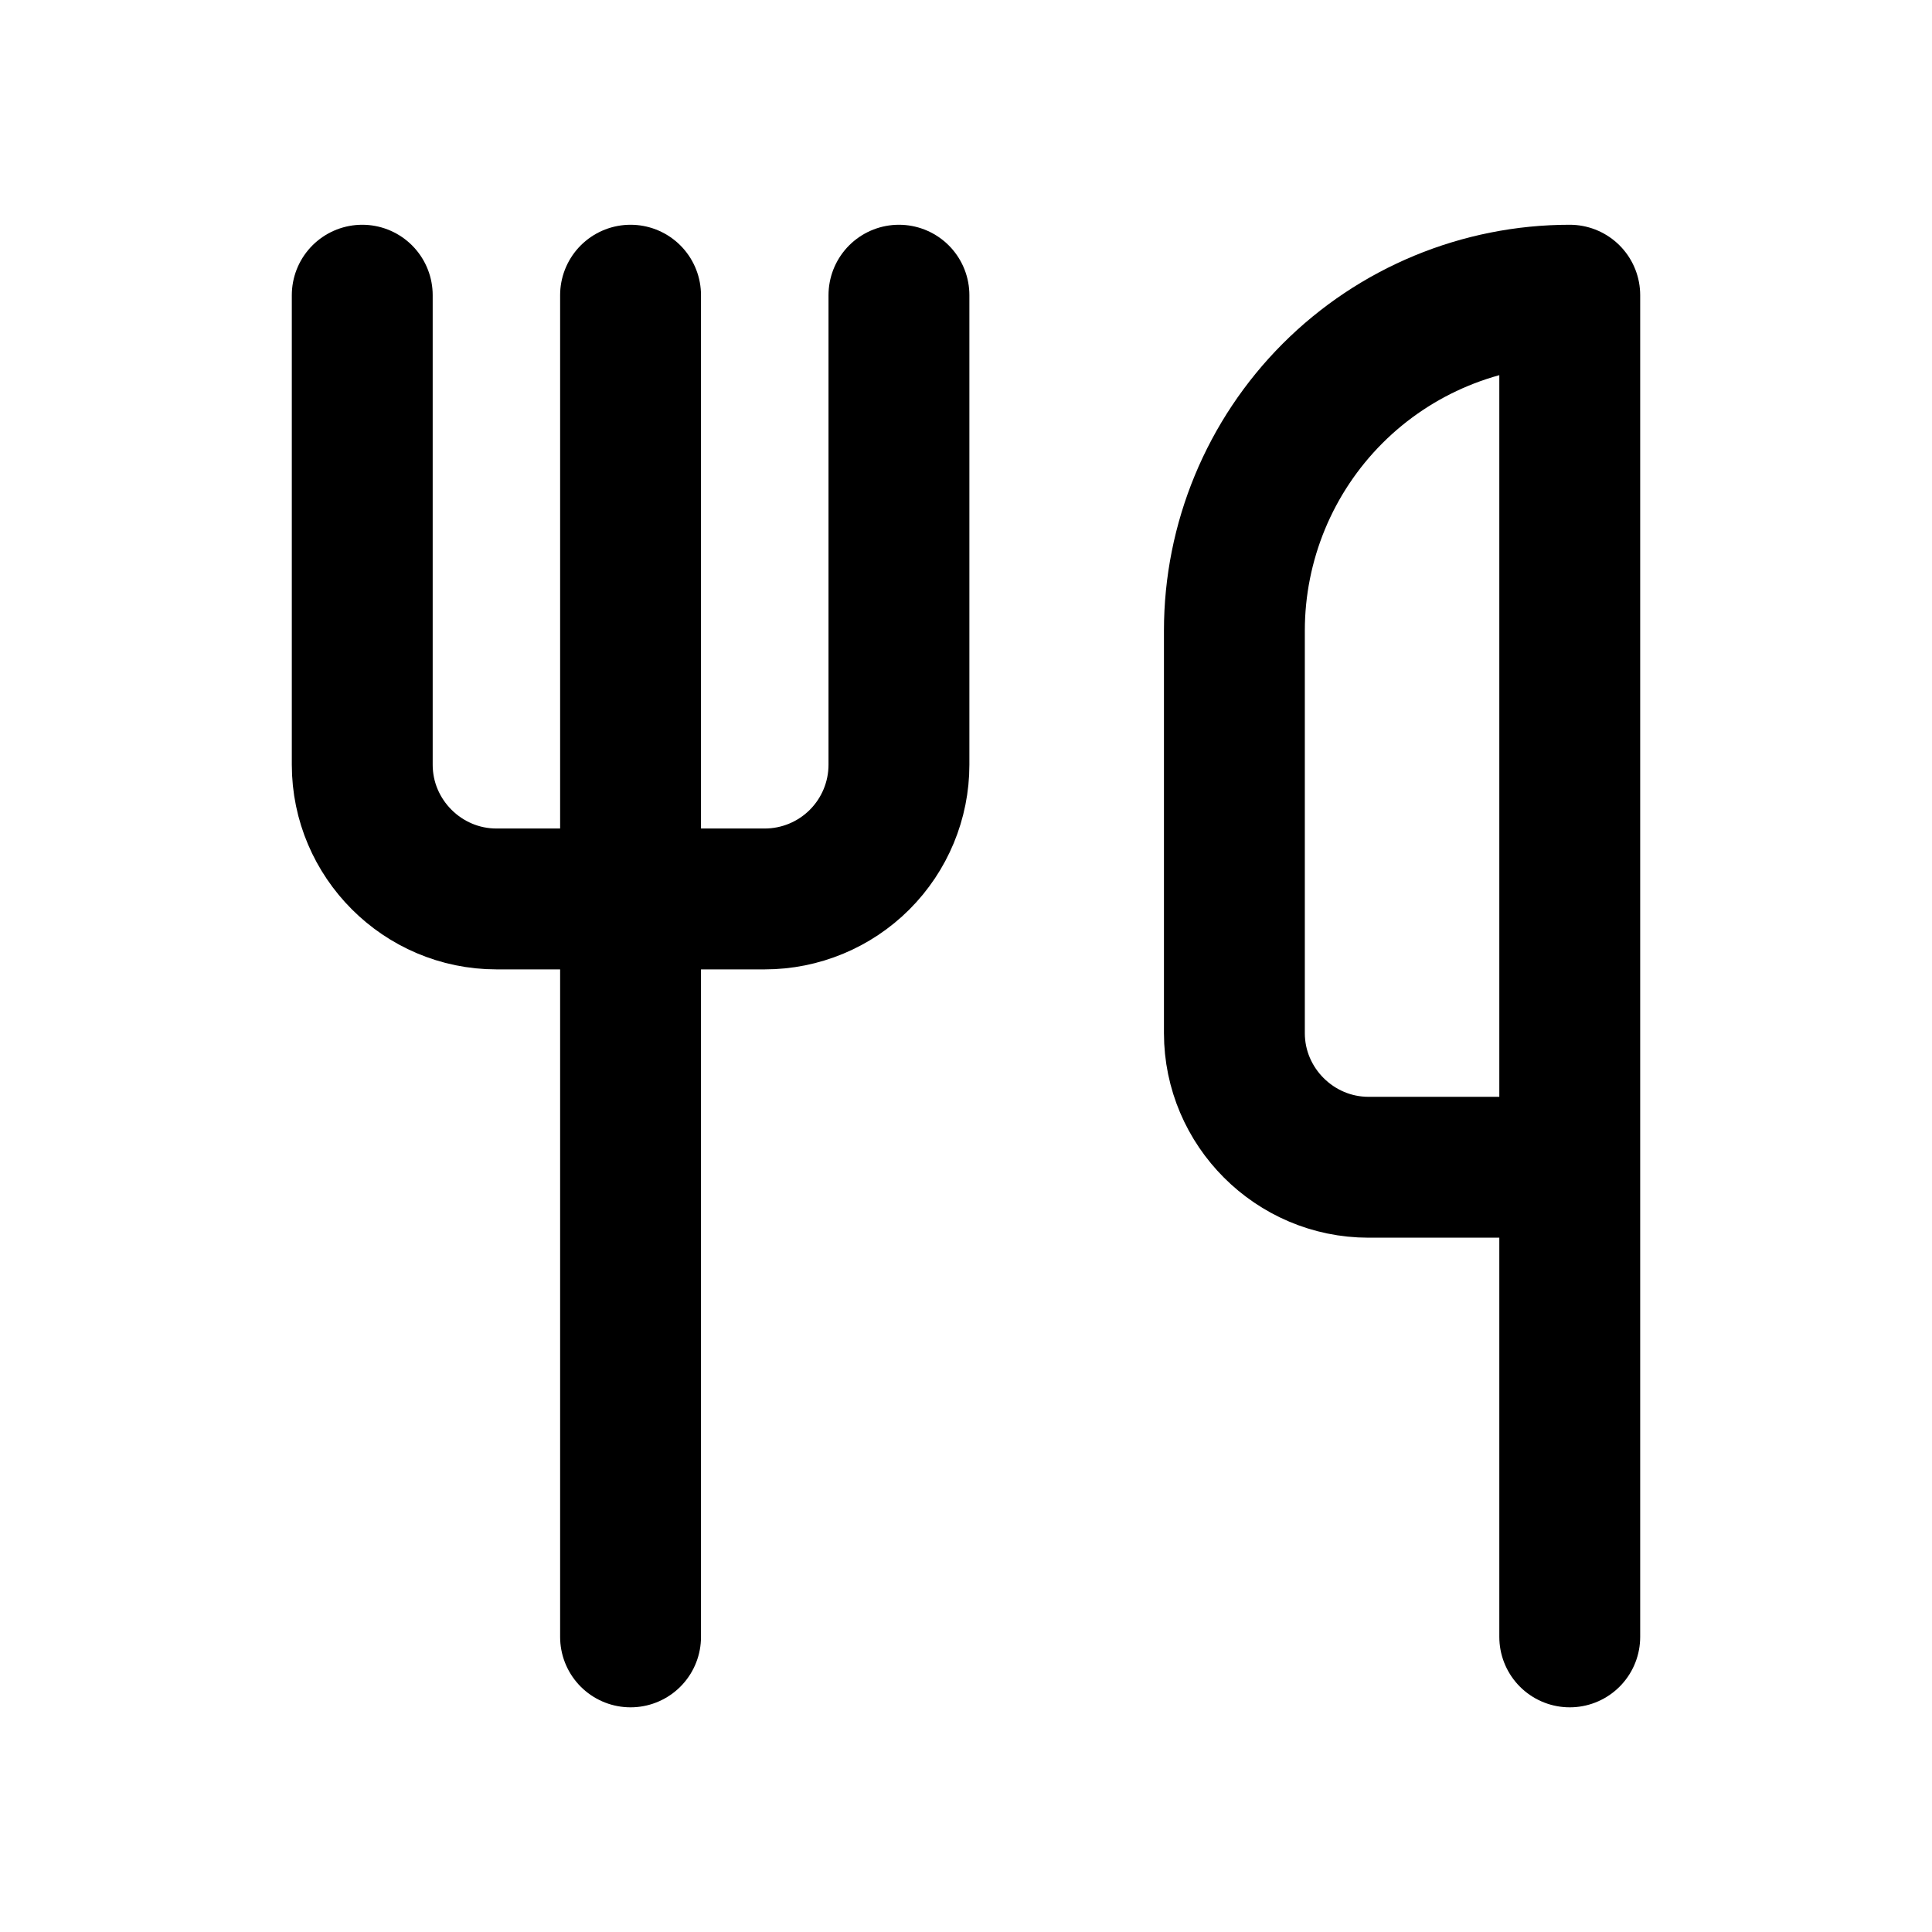
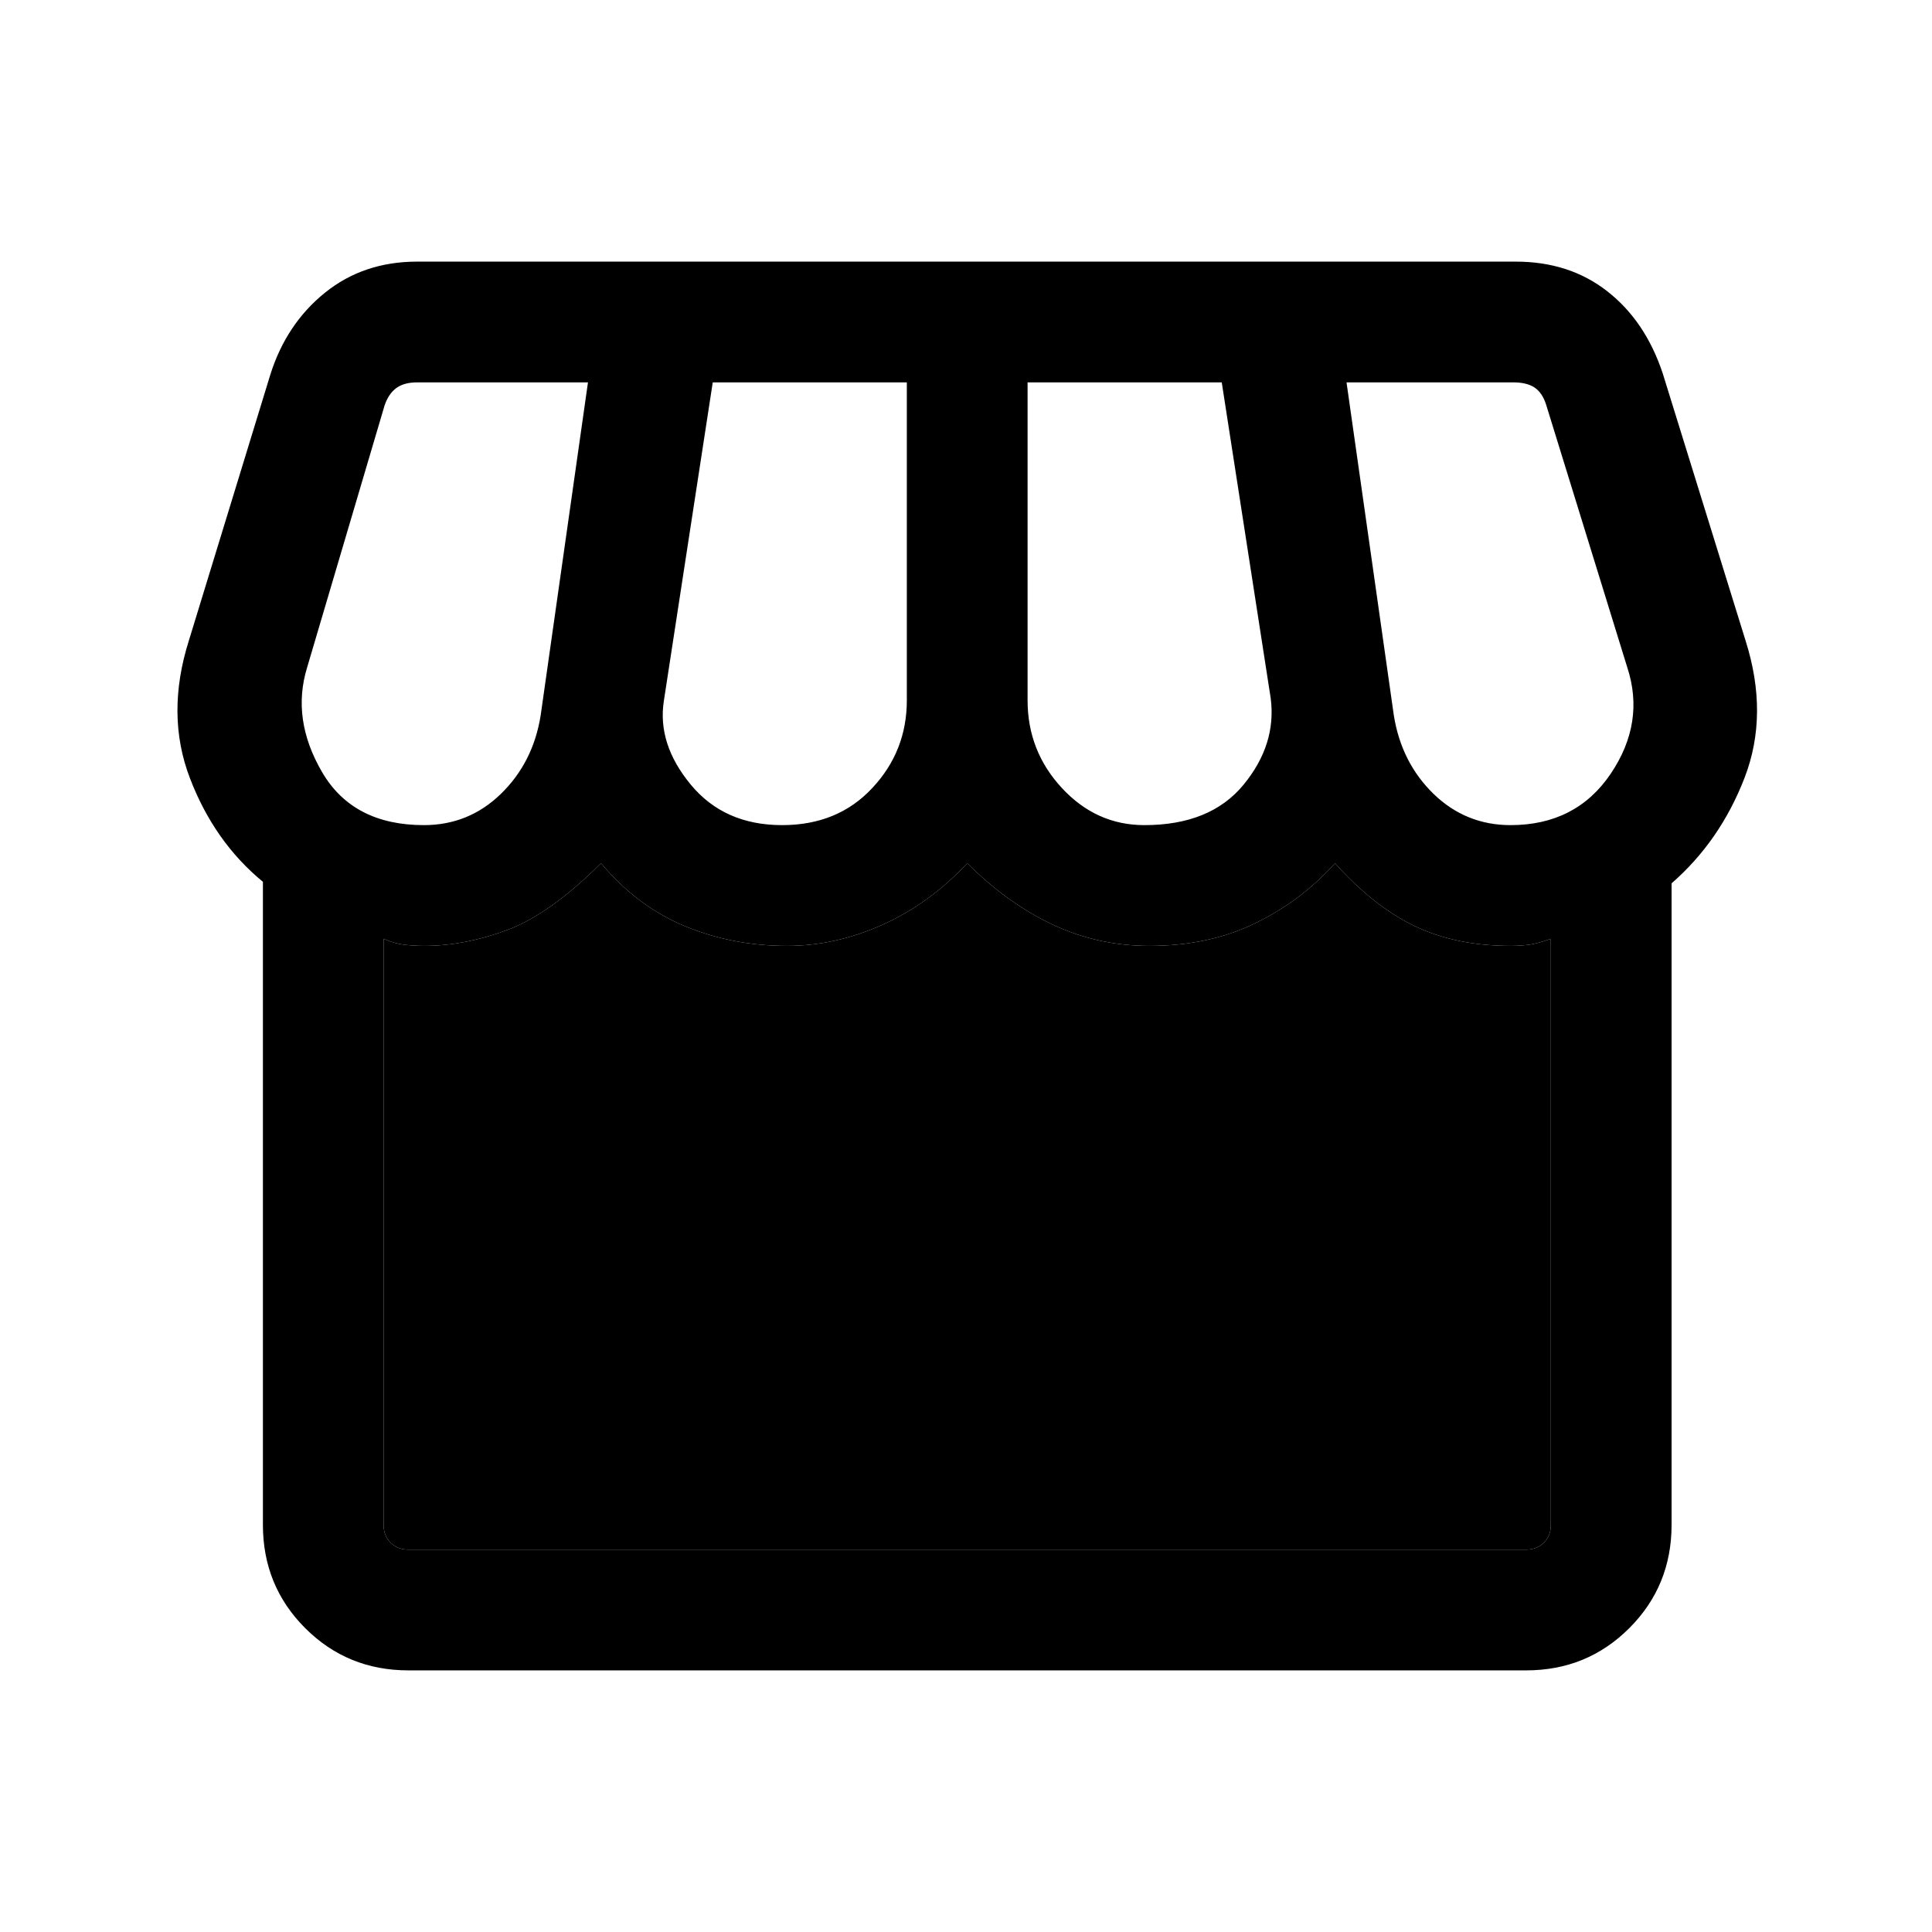
<svg xmlns="http://www.w3.org/2000/svg" width="24" height="24" viewBox="0 0 24 24" fill="none">
-   <path d="M4.5 3.667V9.5C4.5 10.417 5.25 11.167 6.167 11.167H9.5C9.942 11.167 10.366 10.991 10.678 10.679C10.991 10.366 11.167 9.942 11.167 9.5V3.667" stroke="currentColor" stroke-width="1.75" stroke-linecap="round" stroke-linejoin="round" />
-   <path d="M7.833 3.667V20.334" stroke="currentColor" stroke-width="1.75" stroke-linecap="round" stroke-linejoin="round" />
-   <path d="M19.5 14.5V3.667C18.395 3.667 17.335 4.106 16.554 4.887C15.773 5.669 15.334 6.729 15.334 7.834V12.834C15.334 13.75 16.084 14.5 17 14.5H19.5ZM19.5 14.5V20.334" stroke="currentColor" stroke-width="1.75" stroke-linecap="round" stroke-linejoin="round" />
+   <path d="M20.765 10.973V18.942C20.765 19.447 20.59 19.875 20.24 20.225C19.89 20.575 19.463 20.75 18.958 20.75H5.073C4.568 20.75 4.141 20.575 3.791 20.225C3.441 19.875 3.266 19.447 3.266 18.942V10.954C2.863 10.623 2.561 10.194 2.359 9.666C2.157 9.139 2.153 8.569 2.346 7.958L3.358 4.654C3.491 4.233 3.717 3.894 4.037 3.636C4.356 3.379 4.737 3.25 5.181 3.25H18.831C19.274 3.25 19.653 3.373 19.967 3.619C20.282 3.865 20.51 4.204 20.654 4.635L21.684 7.958C21.878 8.569 21.874 9.137 21.672 9.661C21.47 10.184 21.168 10.622 20.765 10.973ZM14.216 10.25C14.762 10.25 15.172 10.083 15.447 9.749C15.722 9.415 15.835 9.056 15.785 8.673L15.177 4.75H12.765V8.7C12.765 9.12 12.908 9.484 13.192 9.79C13.477 10.097 13.818 10.25 14.216 10.25ZM9.716 10.25C10.176 10.25 10.549 10.097 10.835 9.79C11.122 9.484 11.265 9.12 11.265 8.7V4.75H8.854L8.246 8.711C8.192 9.067 8.304 9.412 8.581 9.747C8.858 10.082 9.236 10.25 9.716 10.25ZM5.266 10.25C5.636 10.25 5.955 10.121 6.221 9.863C6.488 9.604 6.653 9.28 6.716 8.889L7.304 4.75H5.181C5.072 4.75 4.985 4.774 4.921 4.822C4.857 4.87 4.809 4.942 4.777 5.038L3.815 8.292C3.683 8.722 3.746 9.155 4.002 9.593C4.258 10.031 4.68 10.25 5.266 10.25ZM18.765 10.25C19.306 10.25 19.721 10.037 20.008 9.613C20.295 9.188 20.364 8.747 20.215 8.292L19.204 5.019C19.172 4.923 19.124 4.854 19.06 4.812C18.996 4.771 18.909 4.75 18.8 4.75H16.727L17.315 8.889C17.378 9.28 17.543 9.604 17.809 9.863C18.076 10.121 18.395 10.25 18.765 10.25ZM5.073 19.25H18.958C19.047 19.25 19.121 19.221 19.179 19.163C19.237 19.106 19.265 19.032 19.265 18.942V11.662C19.157 11.701 19.066 11.726 18.992 11.736C18.919 11.745 18.844 11.75 18.765 11.75C18.316 11.75 17.92 11.669 17.578 11.506C17.236 11.343 16.905 11.082 16.584 10.723C16.304 11.036 15.972 11.285 15.588 11.471C15.205 11.657 14.768 11.75 14.277 11.75C13.853 11.75 13.453 11.662 13.077 11.486C12.701 11.309 12.348 11.055 12.015 10.723C11.707 11.055 11.357 11.309 10.966 11.486C10.574 11.662 10.178 11.75 9.777 11.75C9.326 11.75 8.903 11.668 8.508 11.505C8.113 11.341 7.766 11.081 7.466 10.723C7.045 11.143 6.657 11.42 6.303 11.552C5.948 11.684 5.603 11.75 5.266 11.75C5.187 11.75 5.106 11.745 5.023 11.736C4.94 11.726 4.854 11.701 4.765 11.662V18.942C4.765 19.032 4.794 19.106 4.852 19.163C4.91 19.221 4.983 19.25 5.073 19.25Z" fill="currentColor" />
+   <path d="M5.073 19.25H18.958C19.047 19.25 19.121 19.221 19.179 19.163C19.237 19.106 19.265 19.032 19.265 18.942V11.662C19.157 11.701 19.066 11.726 18.992 11.736C18.919 11.745 18.844 11.75 18.765 11.75C18.316 11.75 17.92 11.669 17.578 11.506C17.236 11.343 16.905 11.082 16.584 10.723C16.304 11.036 15.972 11.285 15.588 11.471C15.205 11.657 14.768 11.75 14.277 11.75C13.853 11.75 13.453 11.662 13.077 11.486C12.701 11.309 12.348 11.055 12.015 10.723C11.707 11.055 11.357 11.309 10.966 11.486C10.574 11.662 10.178 11.75 9.777 11.75C9.326 11.75 8.903 11.668 8.508 11.505C8.113 11.341 7.766 11.081 7.466 10.723C7.045 11.143 6.657 11.42 6.303 11.552C5.948 11.684 5.603 11.75 5.266 11.75C5.187 11.75 5.106 11.745 5.023 11.736C4.94 11.726 4.854 11.701 4.765 11.662V18.942C4.765 19.032 4.794 19.106 4.852 19.163C4.91 19.221 4.983 19.25 5.073 19.25Z" fill="currentColor" />
</svg>
